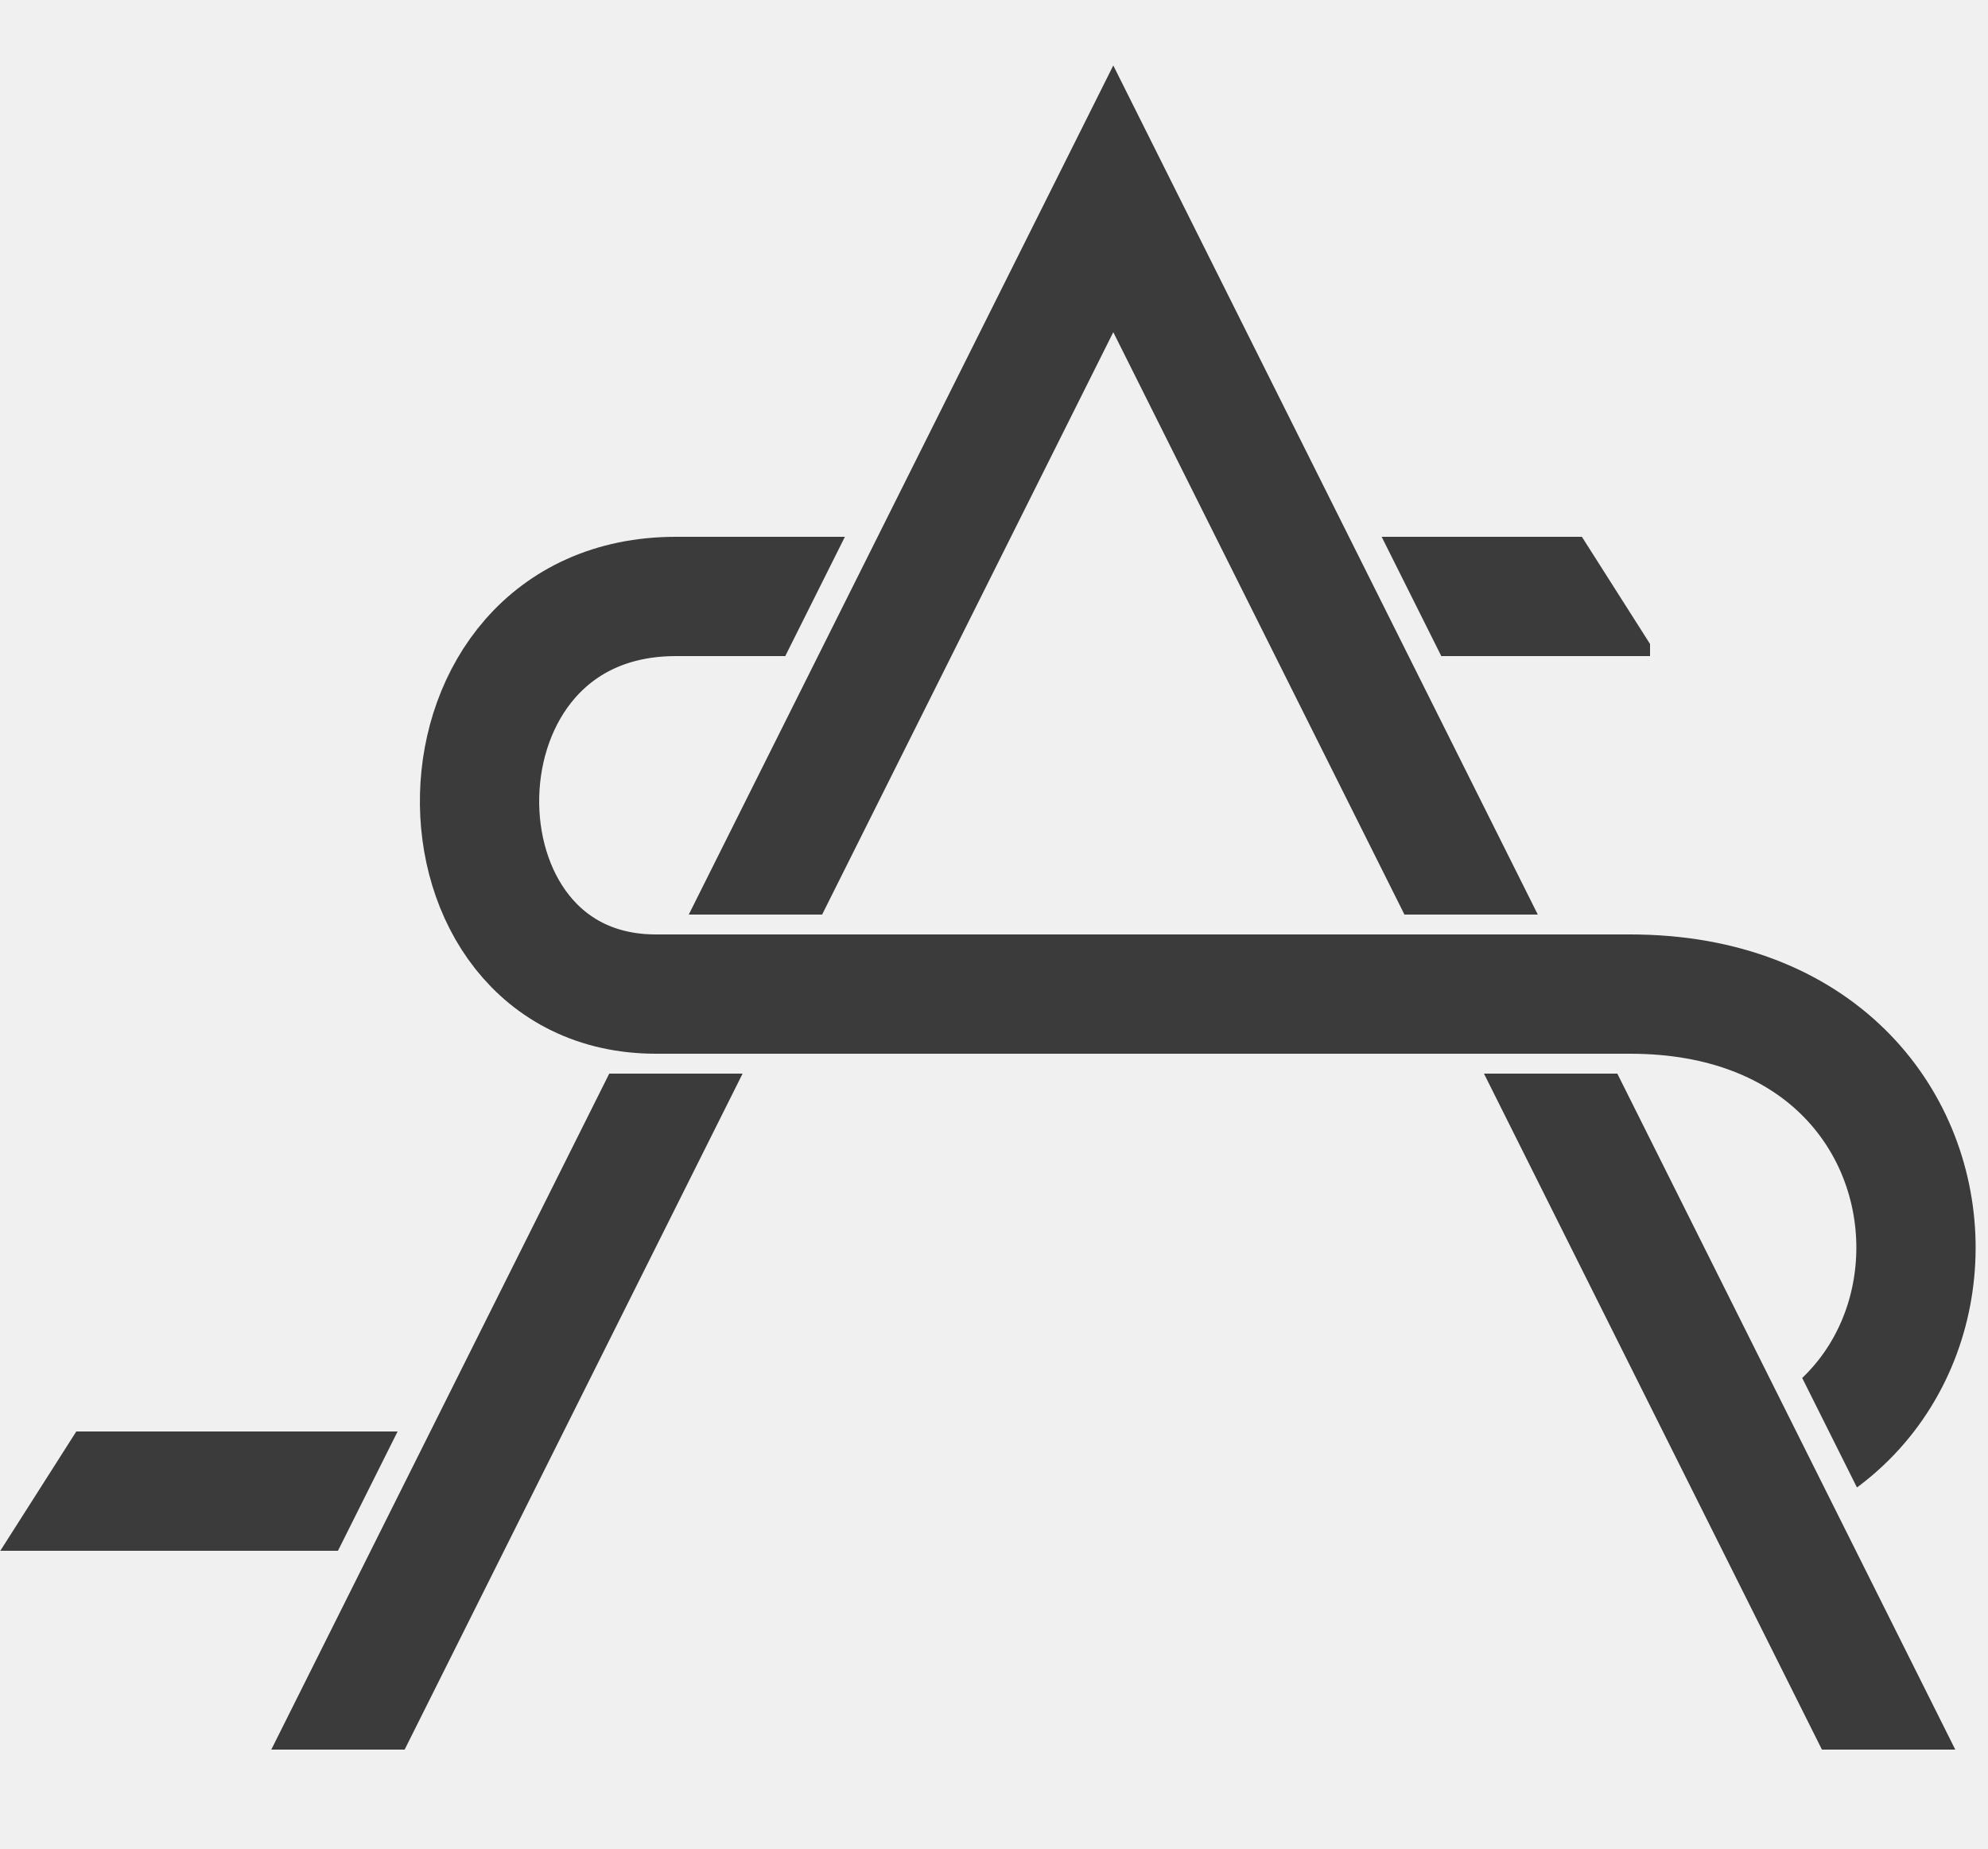
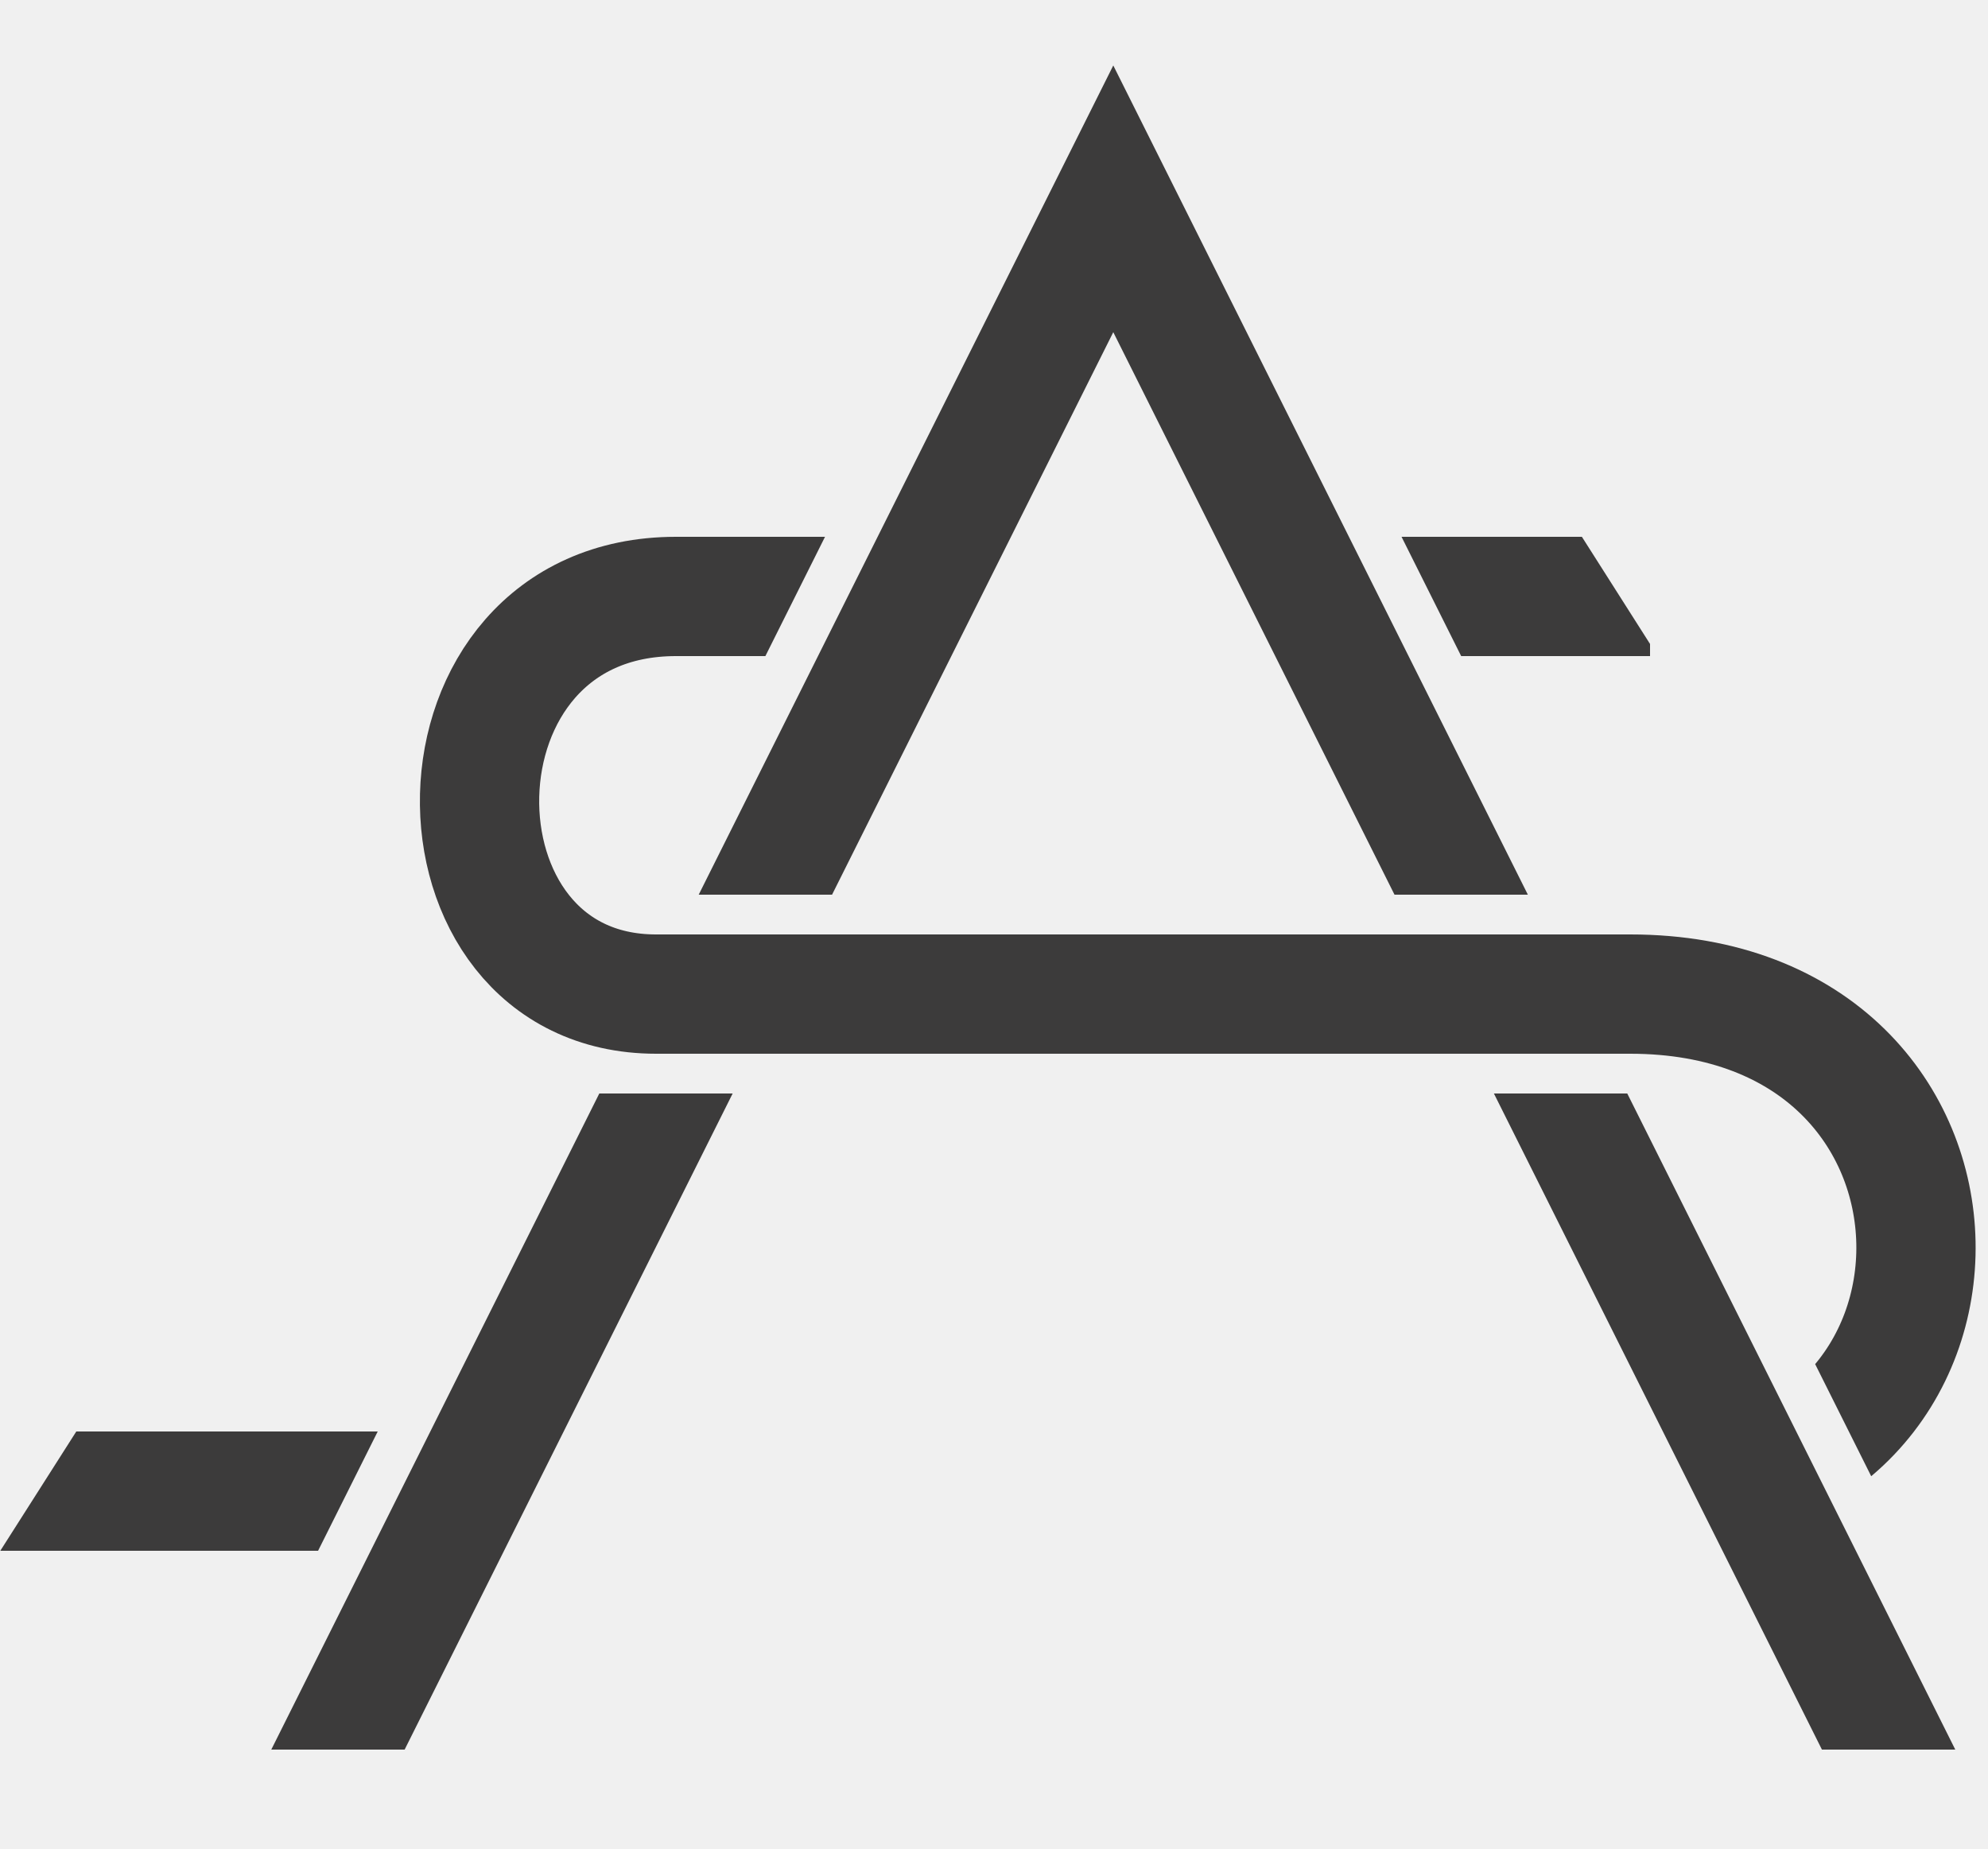
<svg xmlns="http://www.w3.org/2000/svg" version="1.1" viewBox="0 0 100 93">
  <defs>
    <mask id="abase">
-       <rect x="0" y="0" width="100" height="46" fill="#fff" />
-       <rect x="0" y="54" width="100" height="34" fill="#fff" />
+       <rect x="0" y="0" width="100" height="45" fill="#fff" />
+       <rect x="0" y="55" width="100" height="33" fill="#fff" />
    </mask>
    <clipPath id="aext">
-       <path d="M-14,100 19,48.2 19,25 43.5,25 38.5,35 73.5,35 68.5,25 78.3,25 126,100 106,100 86,60 26,60 6,100Z" />
+       <path d="M-14,100 19,48.2 19,25 42.5,25 37.5,35 74.5,35 69.5,25 78.3,25 126,100 107,100 87,60 25,60 5,100Z" />
    </clipPath>
  </defs>
  <g stroke="#3c3b3b" stroke-width="6">
    <polyline points="16,90 56,10 96,90" fill="none" mask="url(#abase)" />
    <path fill="none" d="M83,30 h-49 C21,30 21,50 33,50 h49 C101,50 101,75 83,75 h-85" clip-path="url(#aext)" />
  </g>
</svg>
